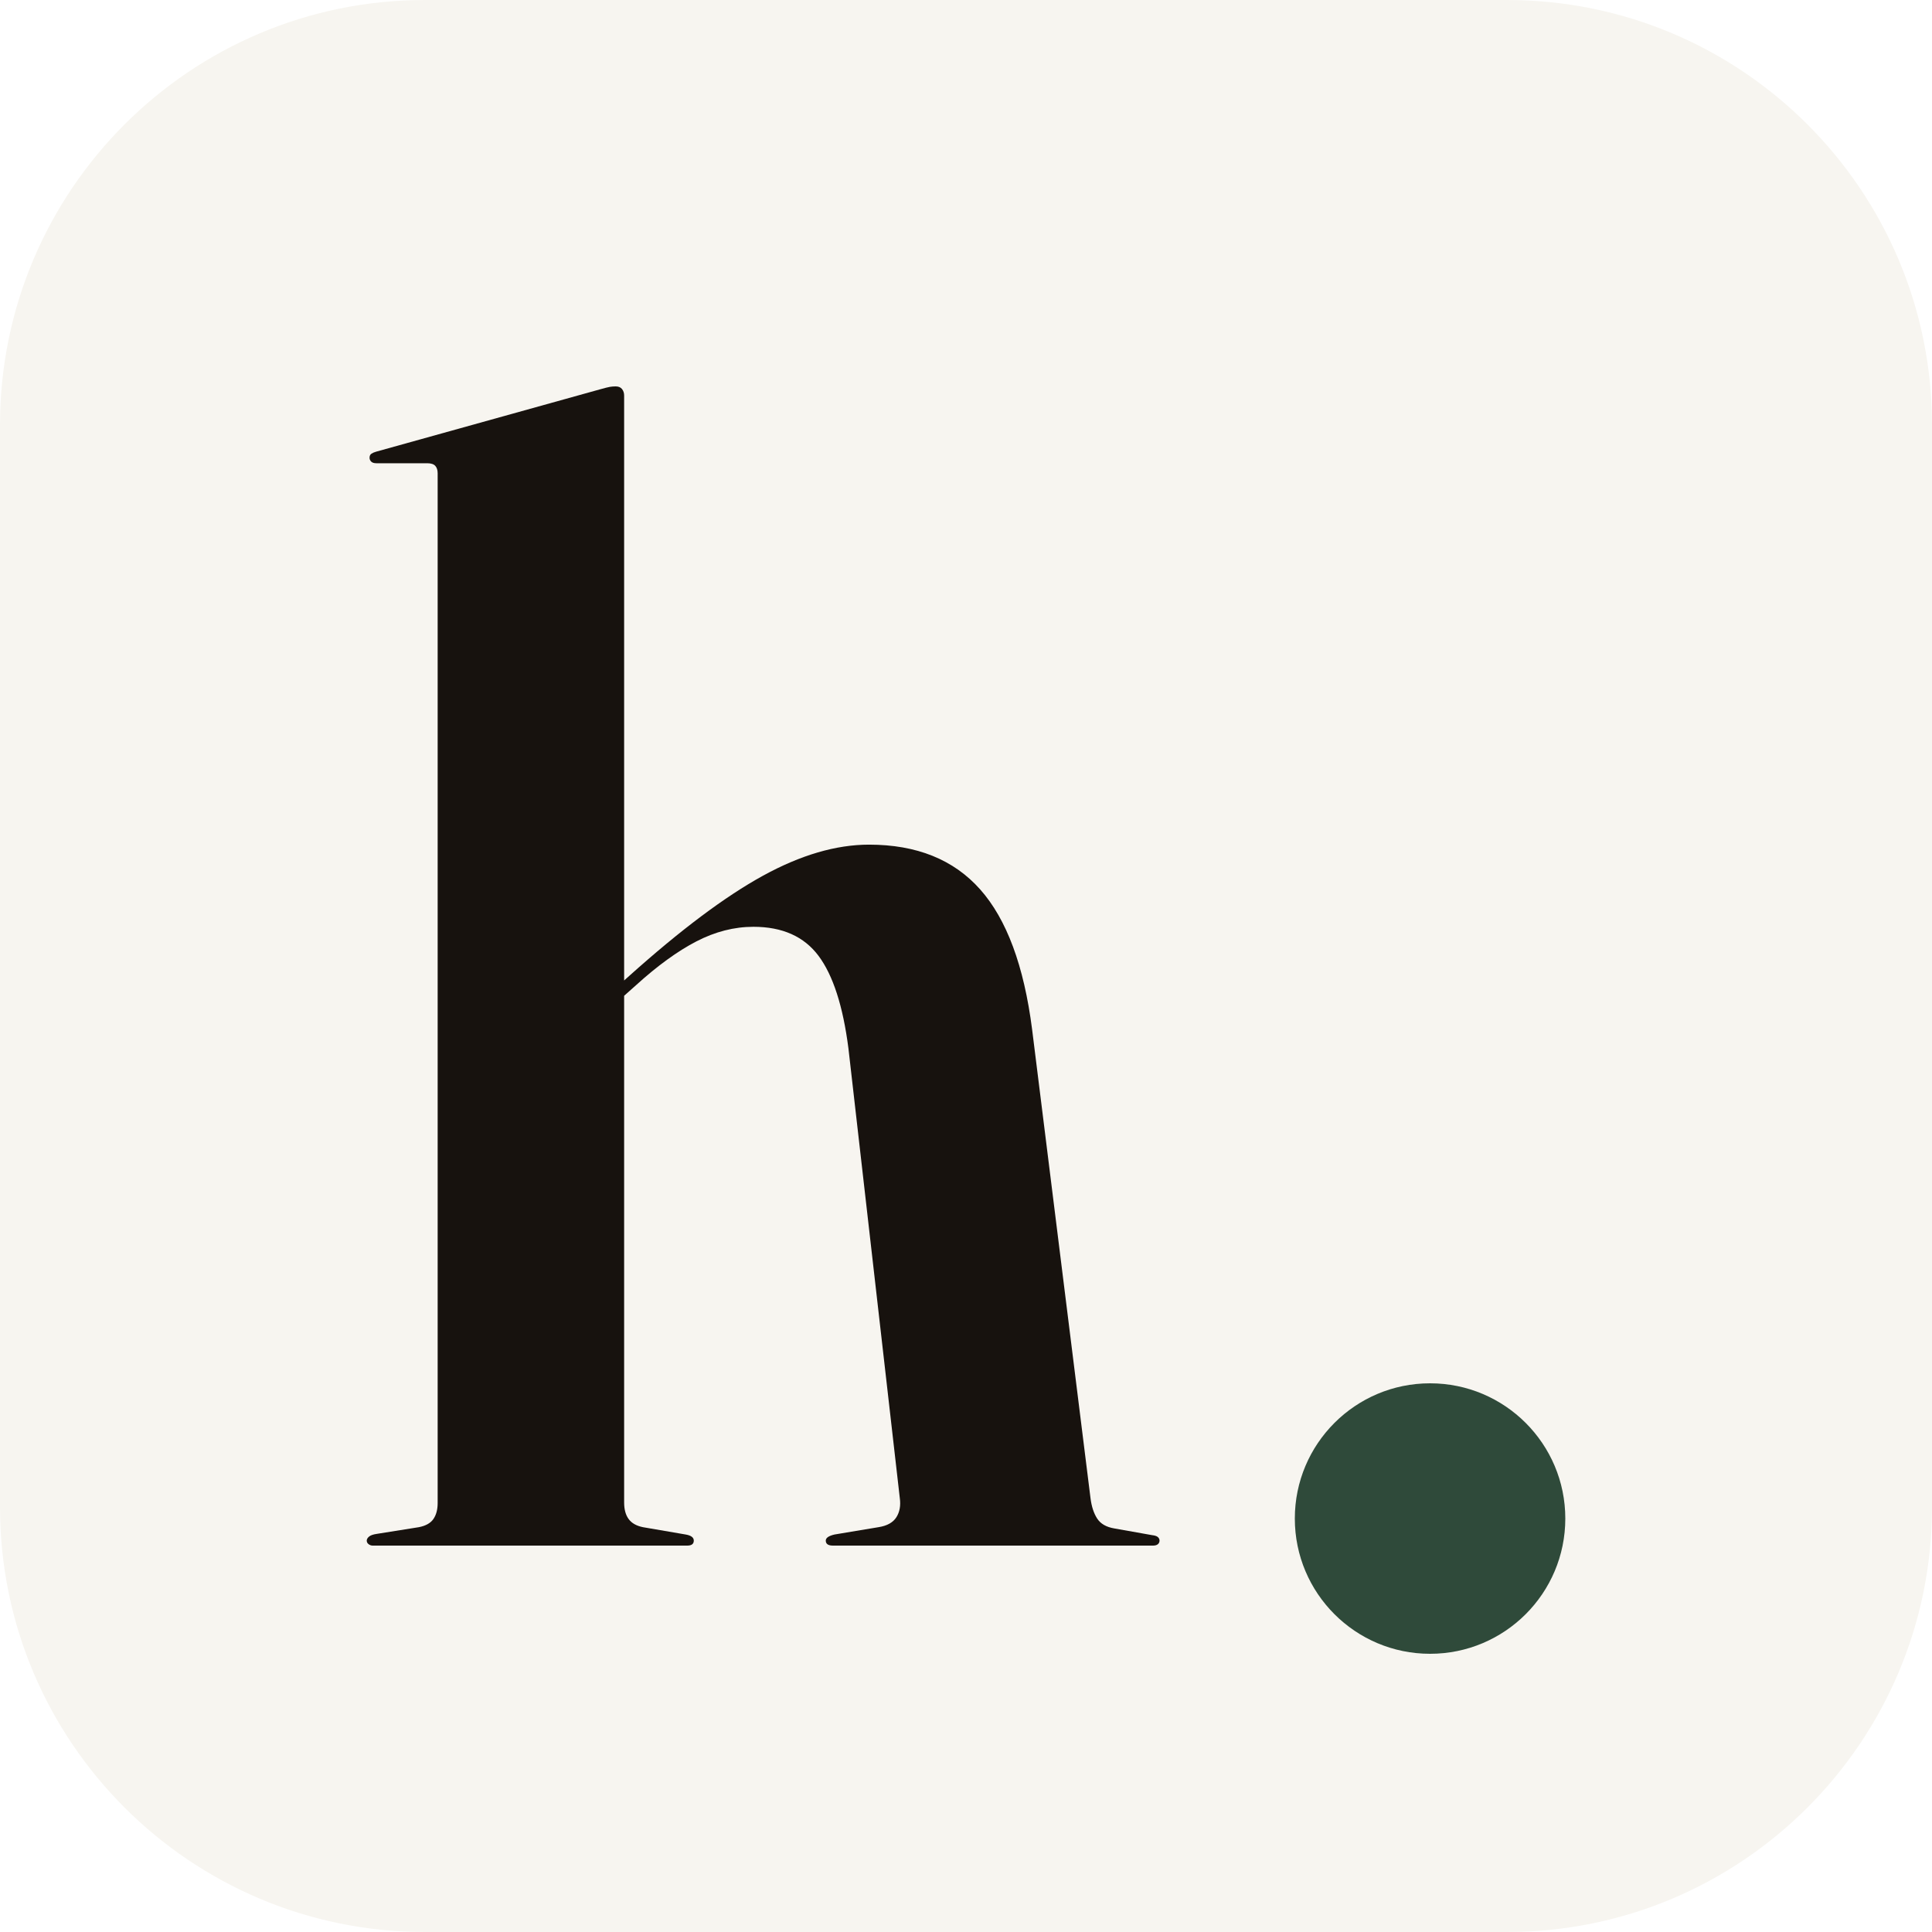
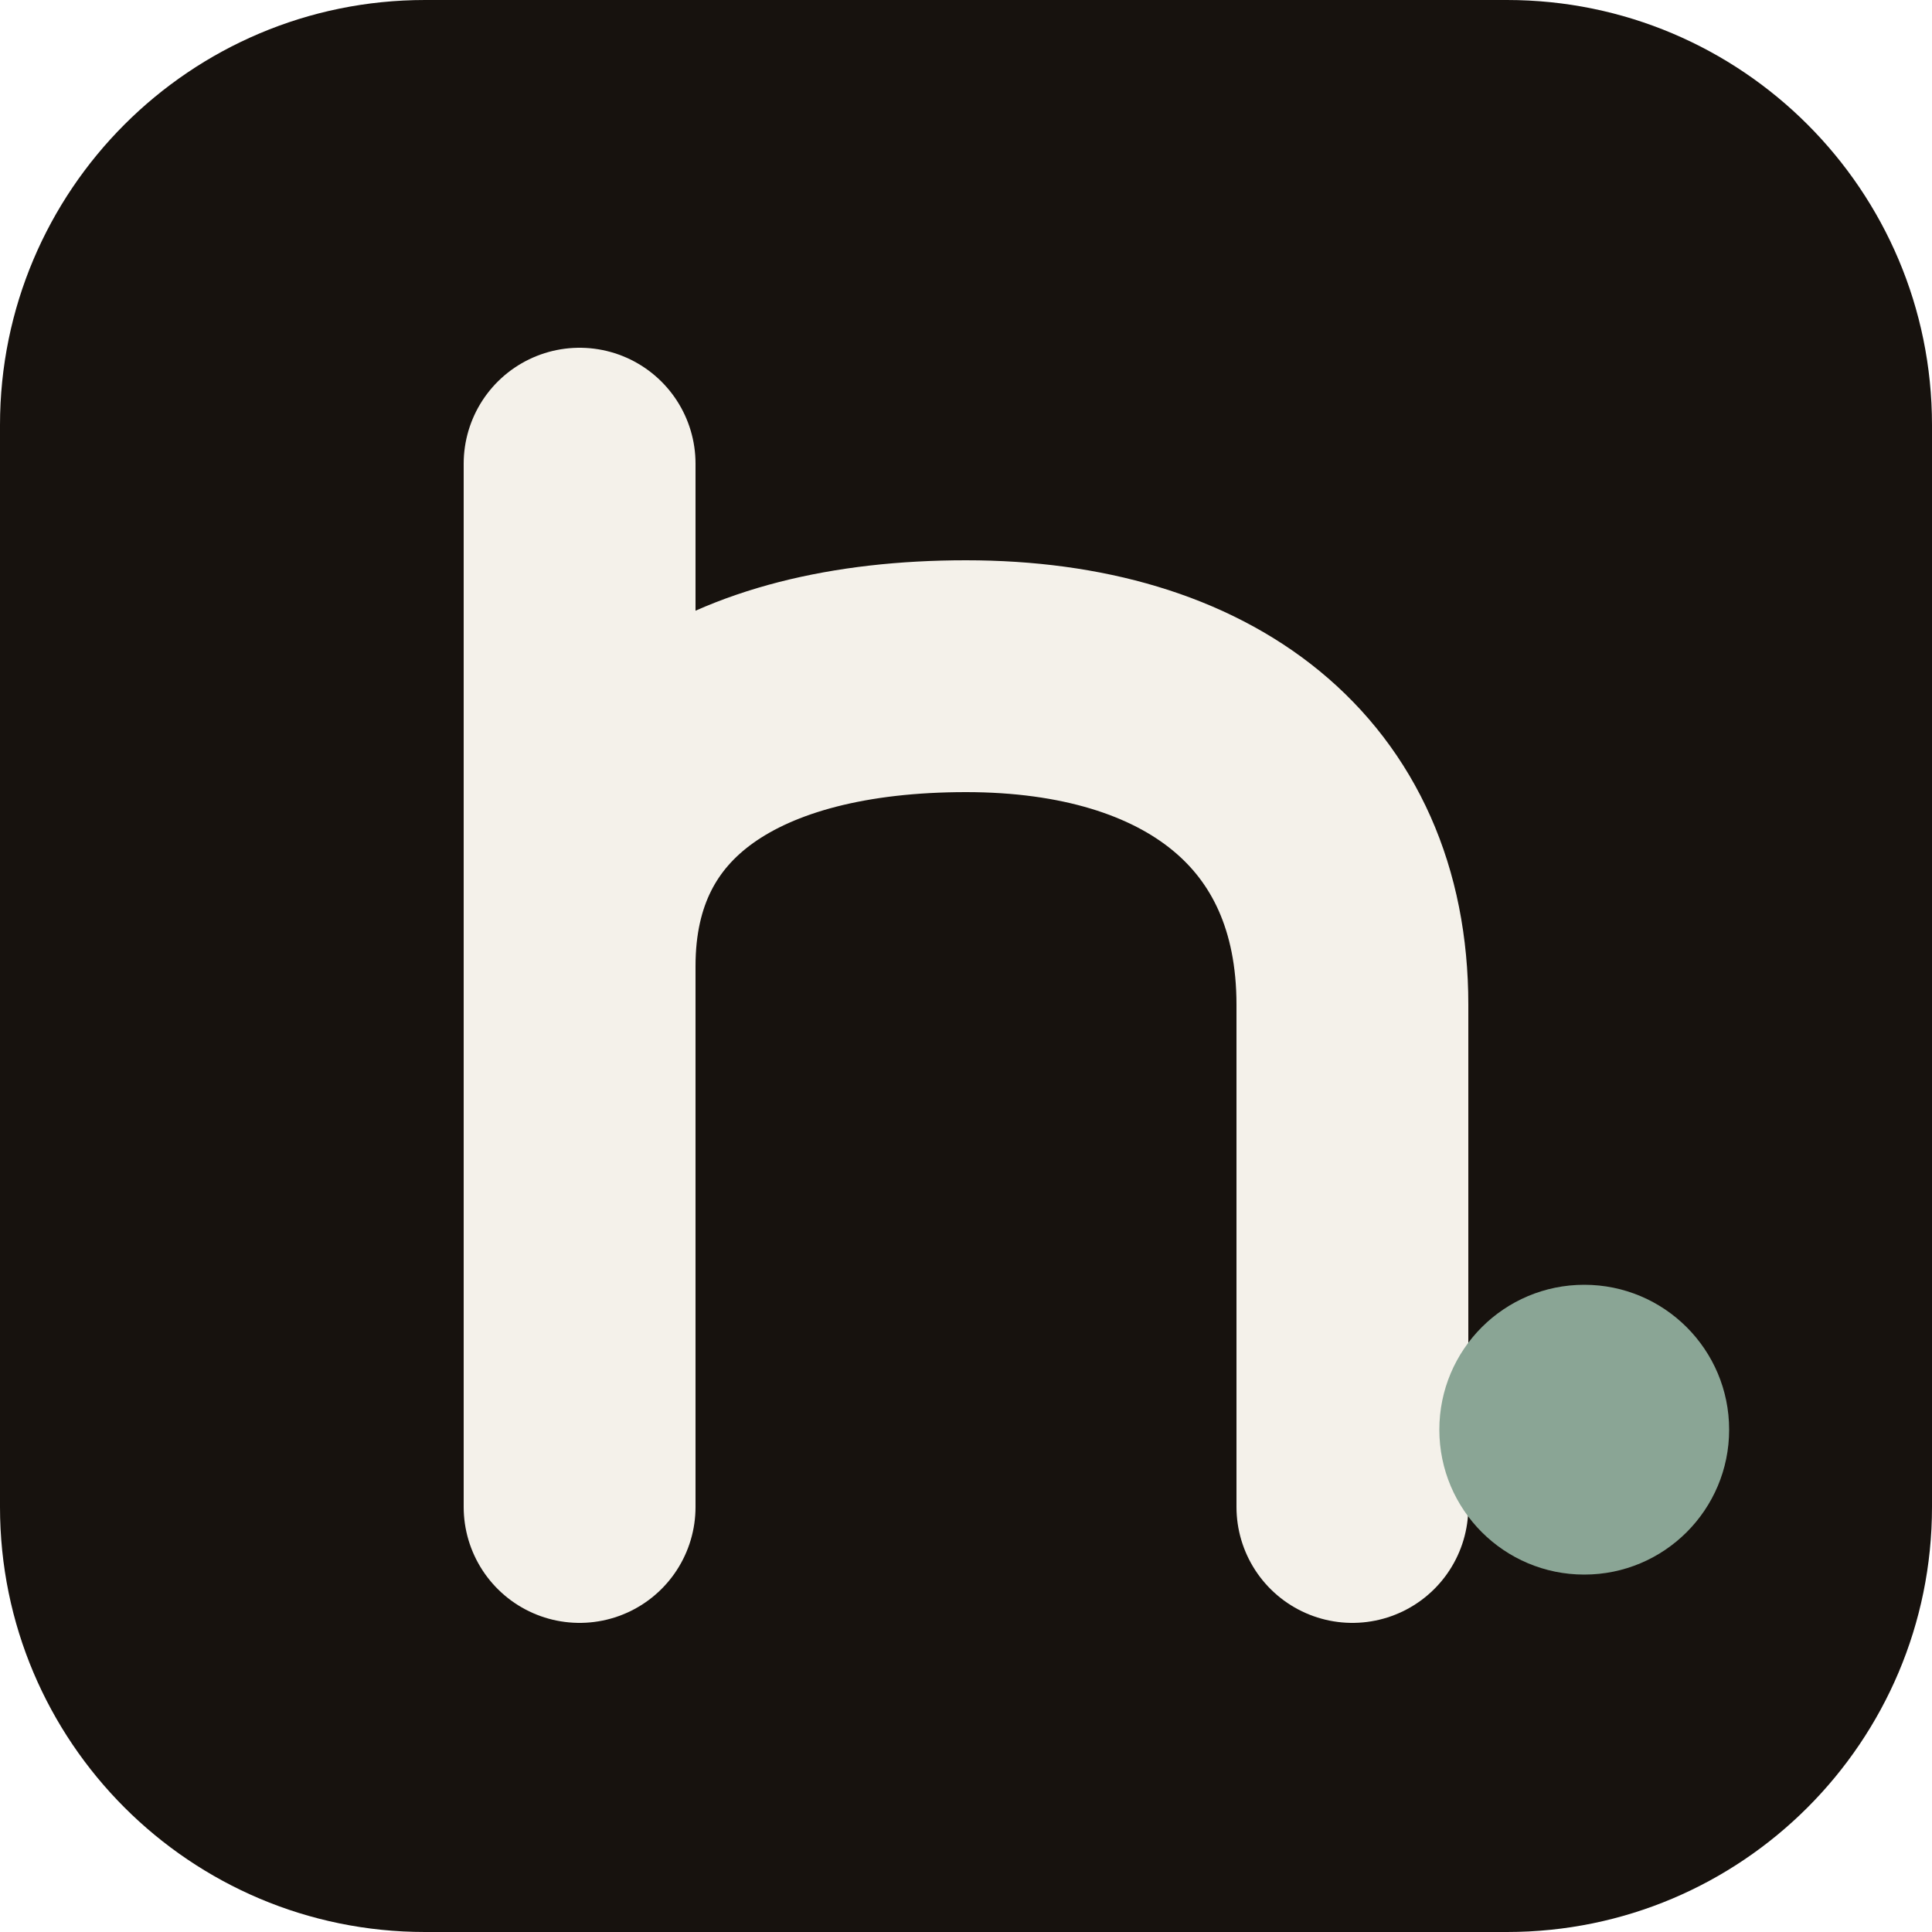
<svg xmlns="http://www.w3.org/2000/svg" viewBox="0 0 100 100" role="img" aria-label="hiro.">
-   <rect width="100" height="100" rx="22" fill="#f7f5f0" />
-   <path transform="matrix(0.04042041,0,0,-0.04042041,17.64074,80.0)" d="M362.794 1472.799V55.199Q362.794 42 368.494 34.1Q374.194 26.2 386.794 23.6L441.595 14.2Q451.995 12.4 451.995 6.4Q451.995 0 443.595 0H40.8Q38 0 35.6 1.8Q33.2 3.6 33.2 6.4Q33.2 9 36.1 11.5Q39 14 46 15L100.001 23.6Q113.201 26.2 118.601 34.1Q124.001 42 124.001 54.399V1373.2Q124.001 1379.2 121.002 1382.6Q118.002 1386 110.602 1386H45.6Q41 1386 38.9 1388.1Q36.8 1390.2 36.8 1393Q36.8 1396.6 39.2 1398.2Q41.6 1399.8 45.2 1400.8L331.795 1480.599Q340.994 1483.198 344.494 1483.798Q347.994 1484.398 351.994 1484.398Q357.394 1484.398 360.094 1480.998Q362.794 1477.599 362.794 1472.799ZM343.195 686.6 333.195 697.2 369.195 729.4Q467.794 817.8 540.394 857.699Q612.993 897.599 676.393 897.599Q767.793 897.599 818.693 840.298Q869.593 782.998 885.193 661.198L959.994 60.8Q961.994 44.8 968.494 34.7Q974.994 24.6 990.394 22L1038.795 13.4Q1044.195 12.8 1046.295 10.9Q1048.395 9 1048.395 6.4Q1048.395 3.6 1046.295 1.8Q1044.195 0 1039.995 0H630.2Q621 0 621 6.4Q621 11.6 632.2 14.2L688.601 23.6Q705.001 26.2 711.401 36.3Q717.802 46.4 715.802 60.8L650.001 636.798Q639.6 717.8 611.8 755.101Q583.999 792.402 528.398 792.402Q491.397 792.402 455.296 773.702Q419.195 755.001 377.994 717.6Z" fill="#17120e" />
-   <circle cx="74.02" cy="78.60" r="7.0" fill="#2f4a3a" />
+   <rect width="100" height="100" rx="22" fill="#17120e" />
+   <g fill="none" stroke="#f4f1ea" stroke-width="12" stroke-linecap="round" stroke-linejoin="round">
+     <path d="M30 24 V78" />
+     <path d="M30 50 C30 40 38 35 50 35 C62 35 70 41 70 52 V78" />
+   </g>
+   <circle cx="82" cy="74" r="7.5" fill="#8aa595" />
</svg>
